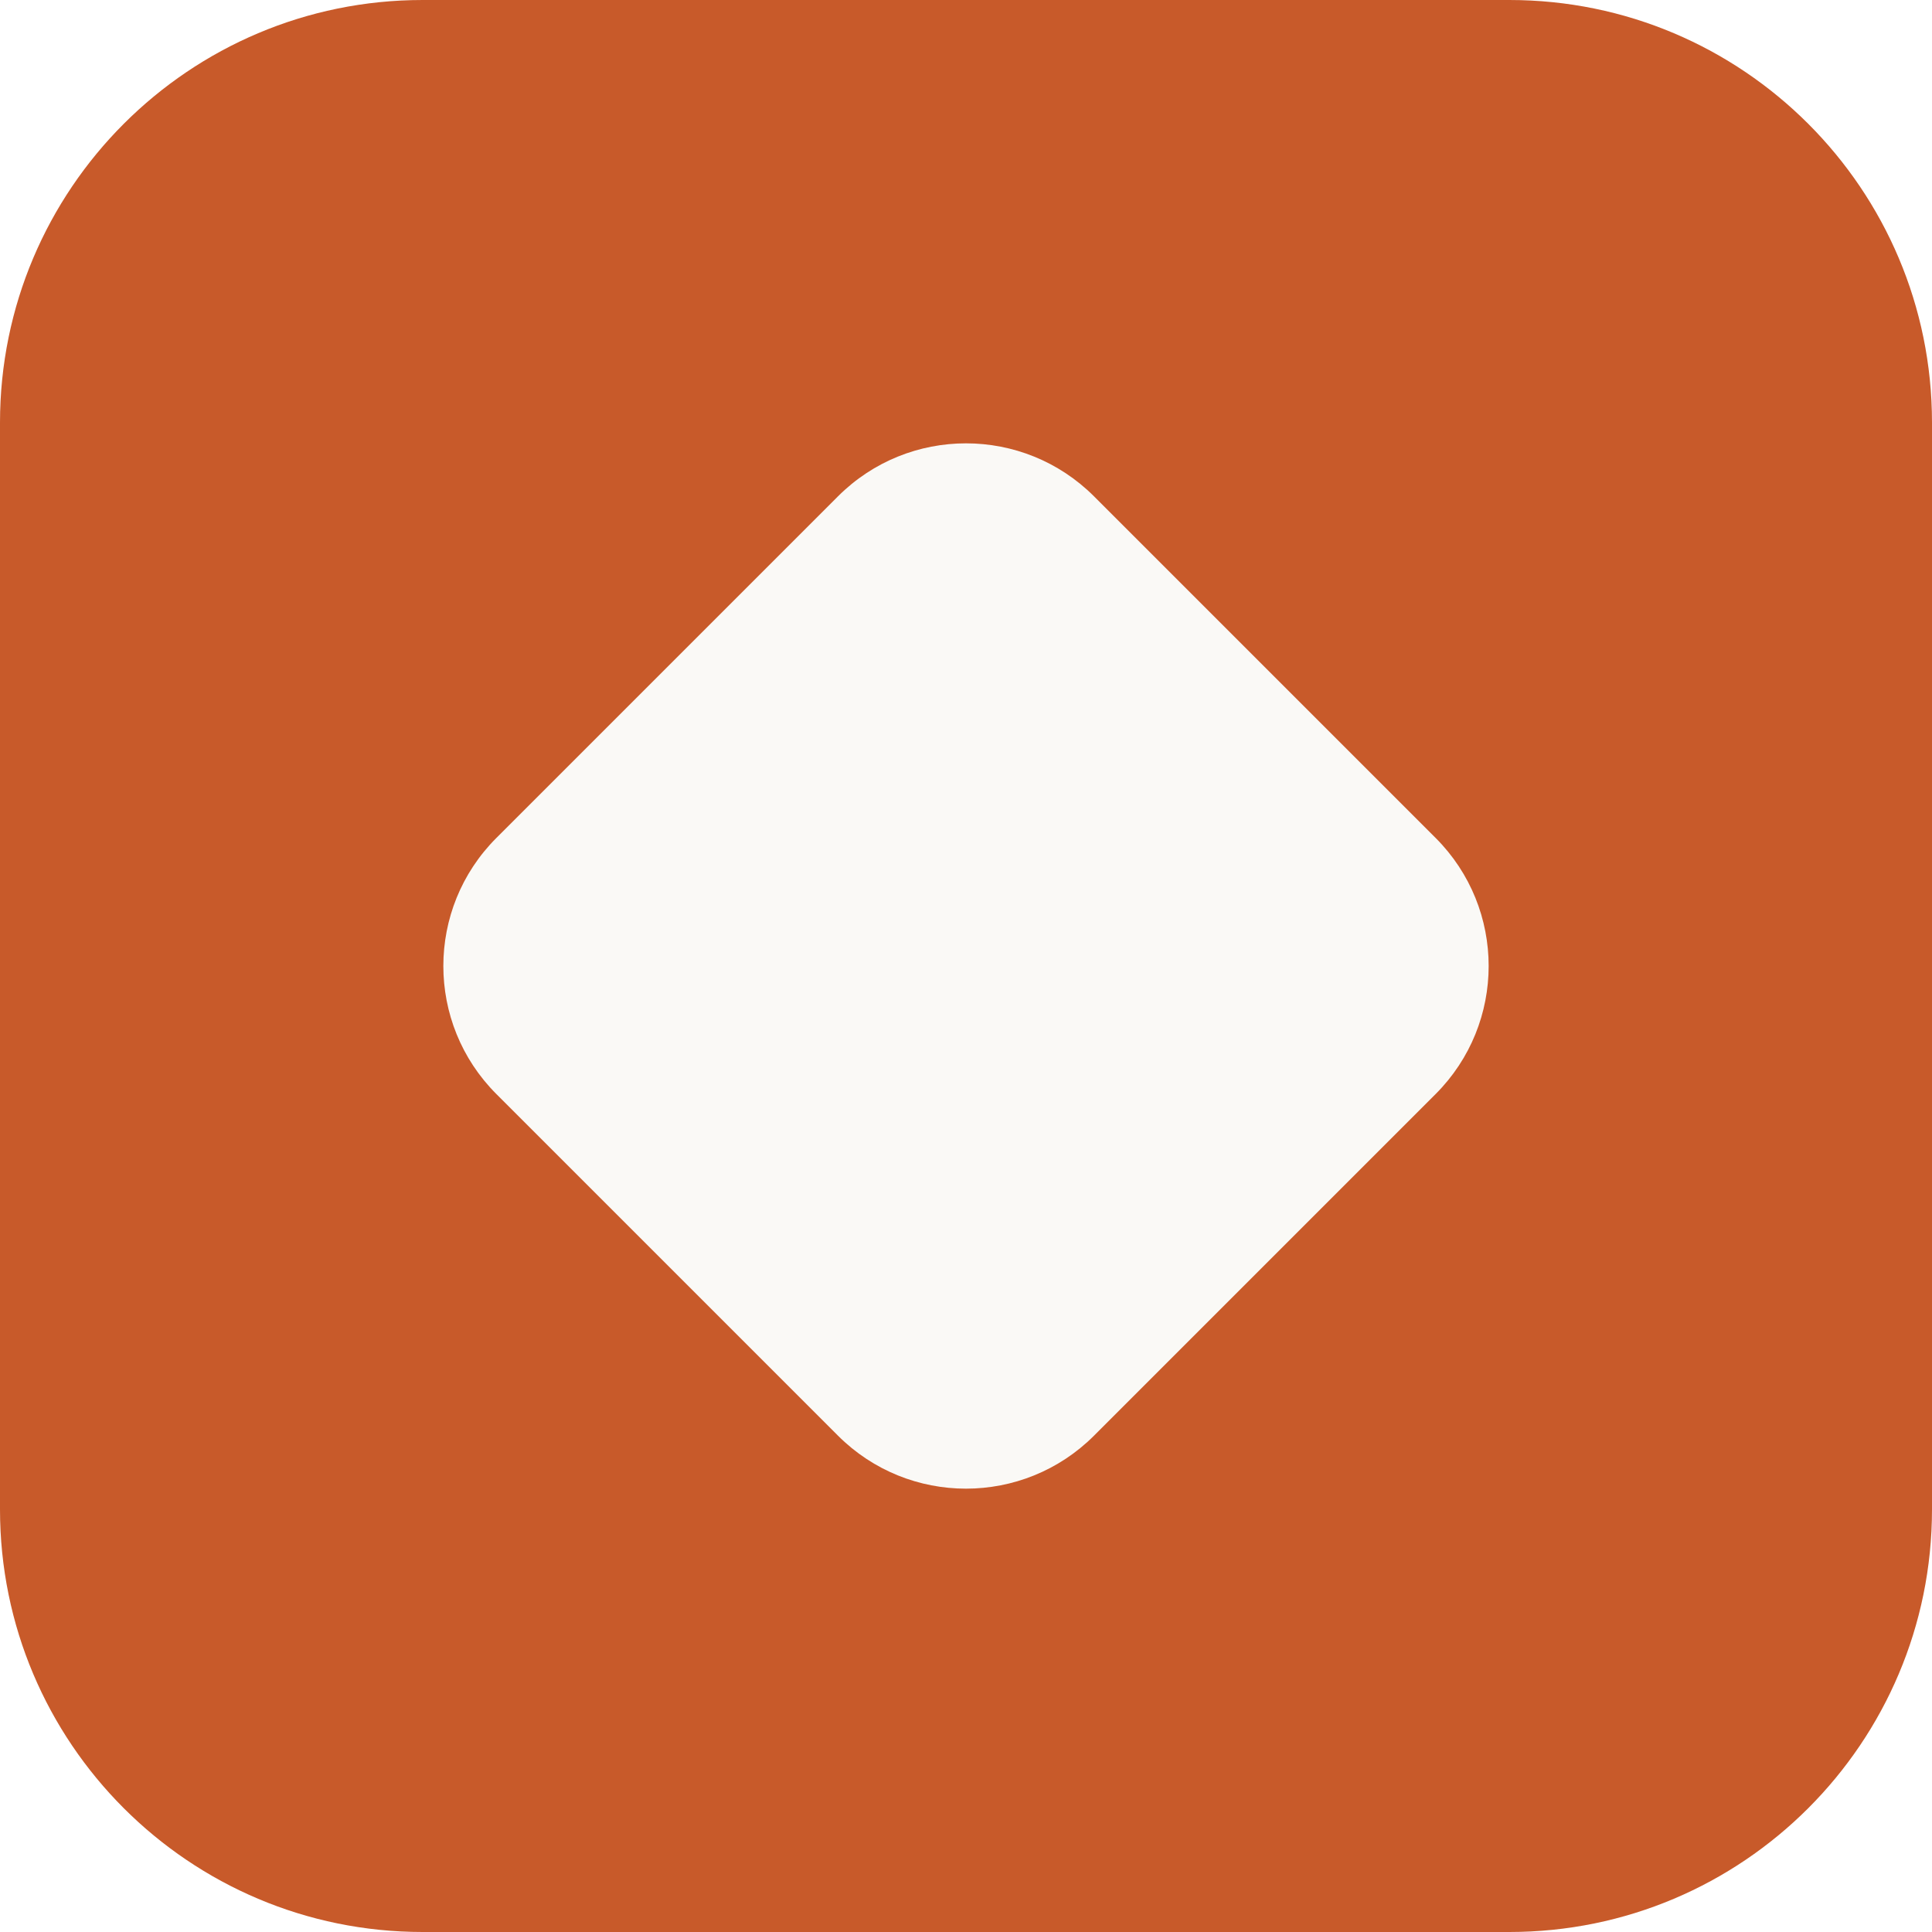
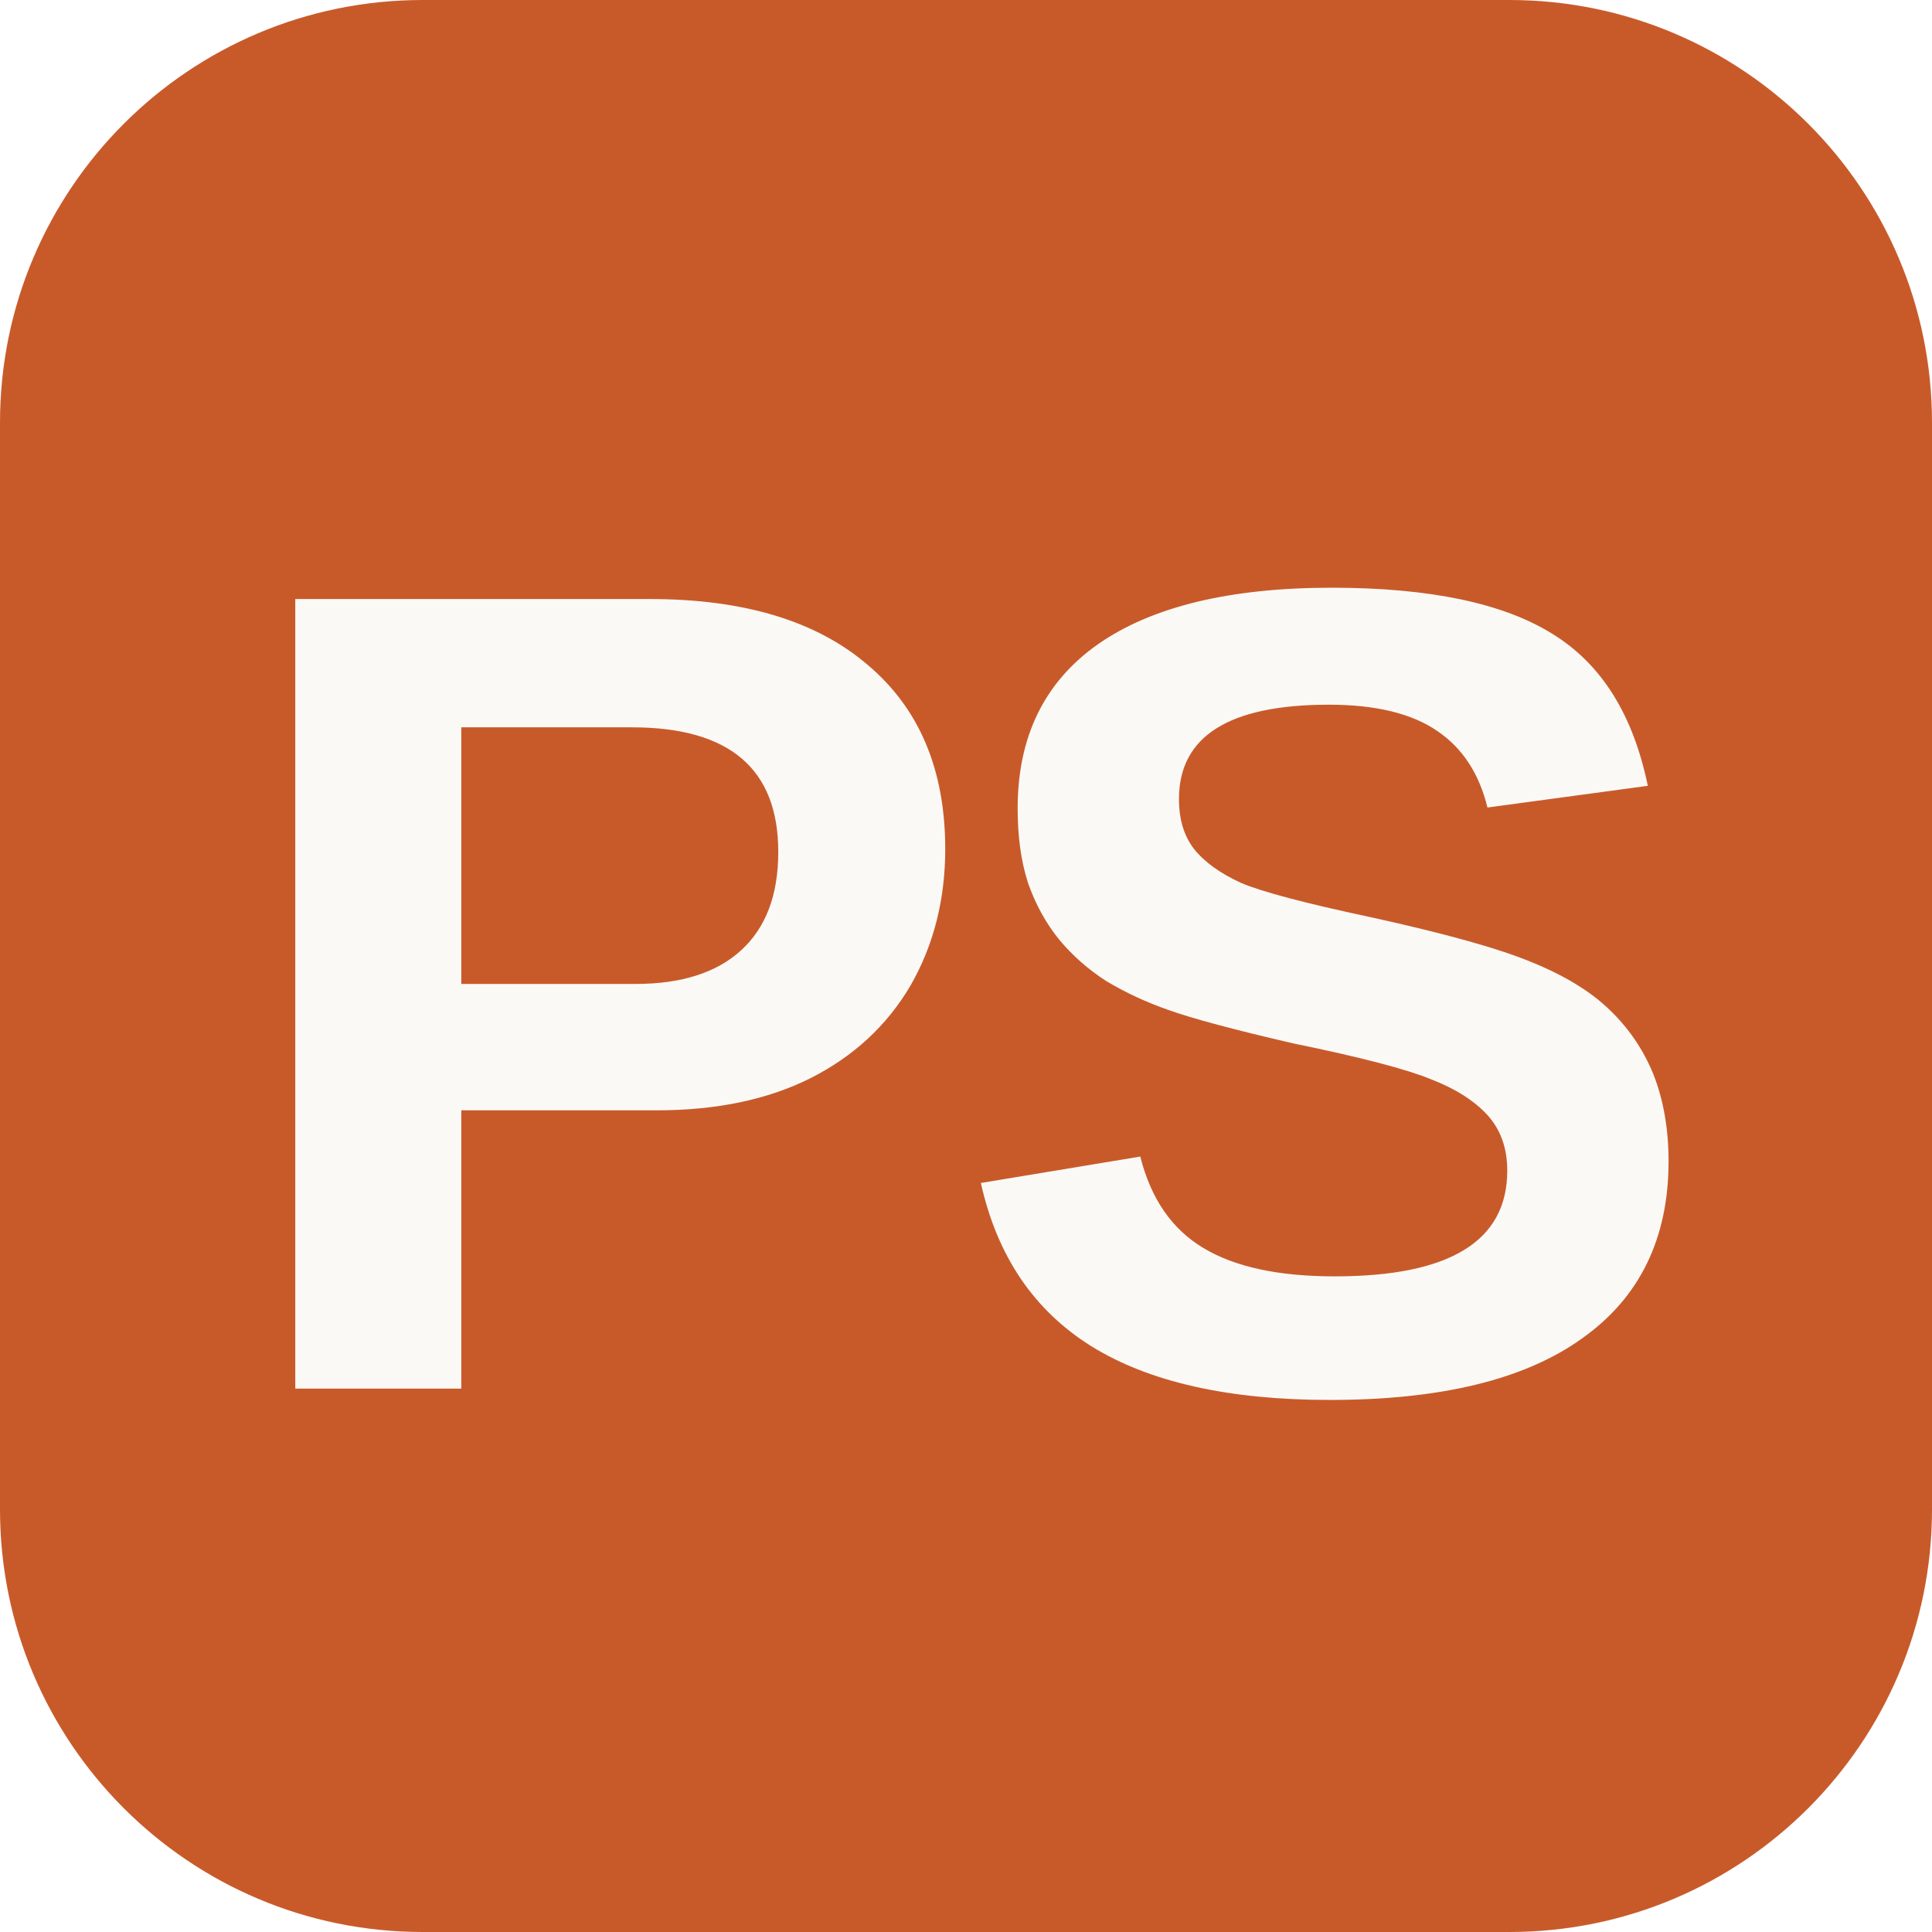
<svg xmlns="http://www.w3.org/2000/svg" viewBox="0 0 32 32" fill="none">
  <rect width="32" height="32" rx="7" fill="#C85A2A" />
-   <rect x="9" y="9" width="14" height="14" rx="3" fill="#FAF9F6" transform="rotate(45 16 16)" />
+   <text x="16" y="23" text-anchor="middle" font-family="'Helvetica Neue', Arial, sans-serif" font-weight="700" font-size="19" letter-spacing="-0.6" fill="#FAF9F6">PS</text>
</svg>
